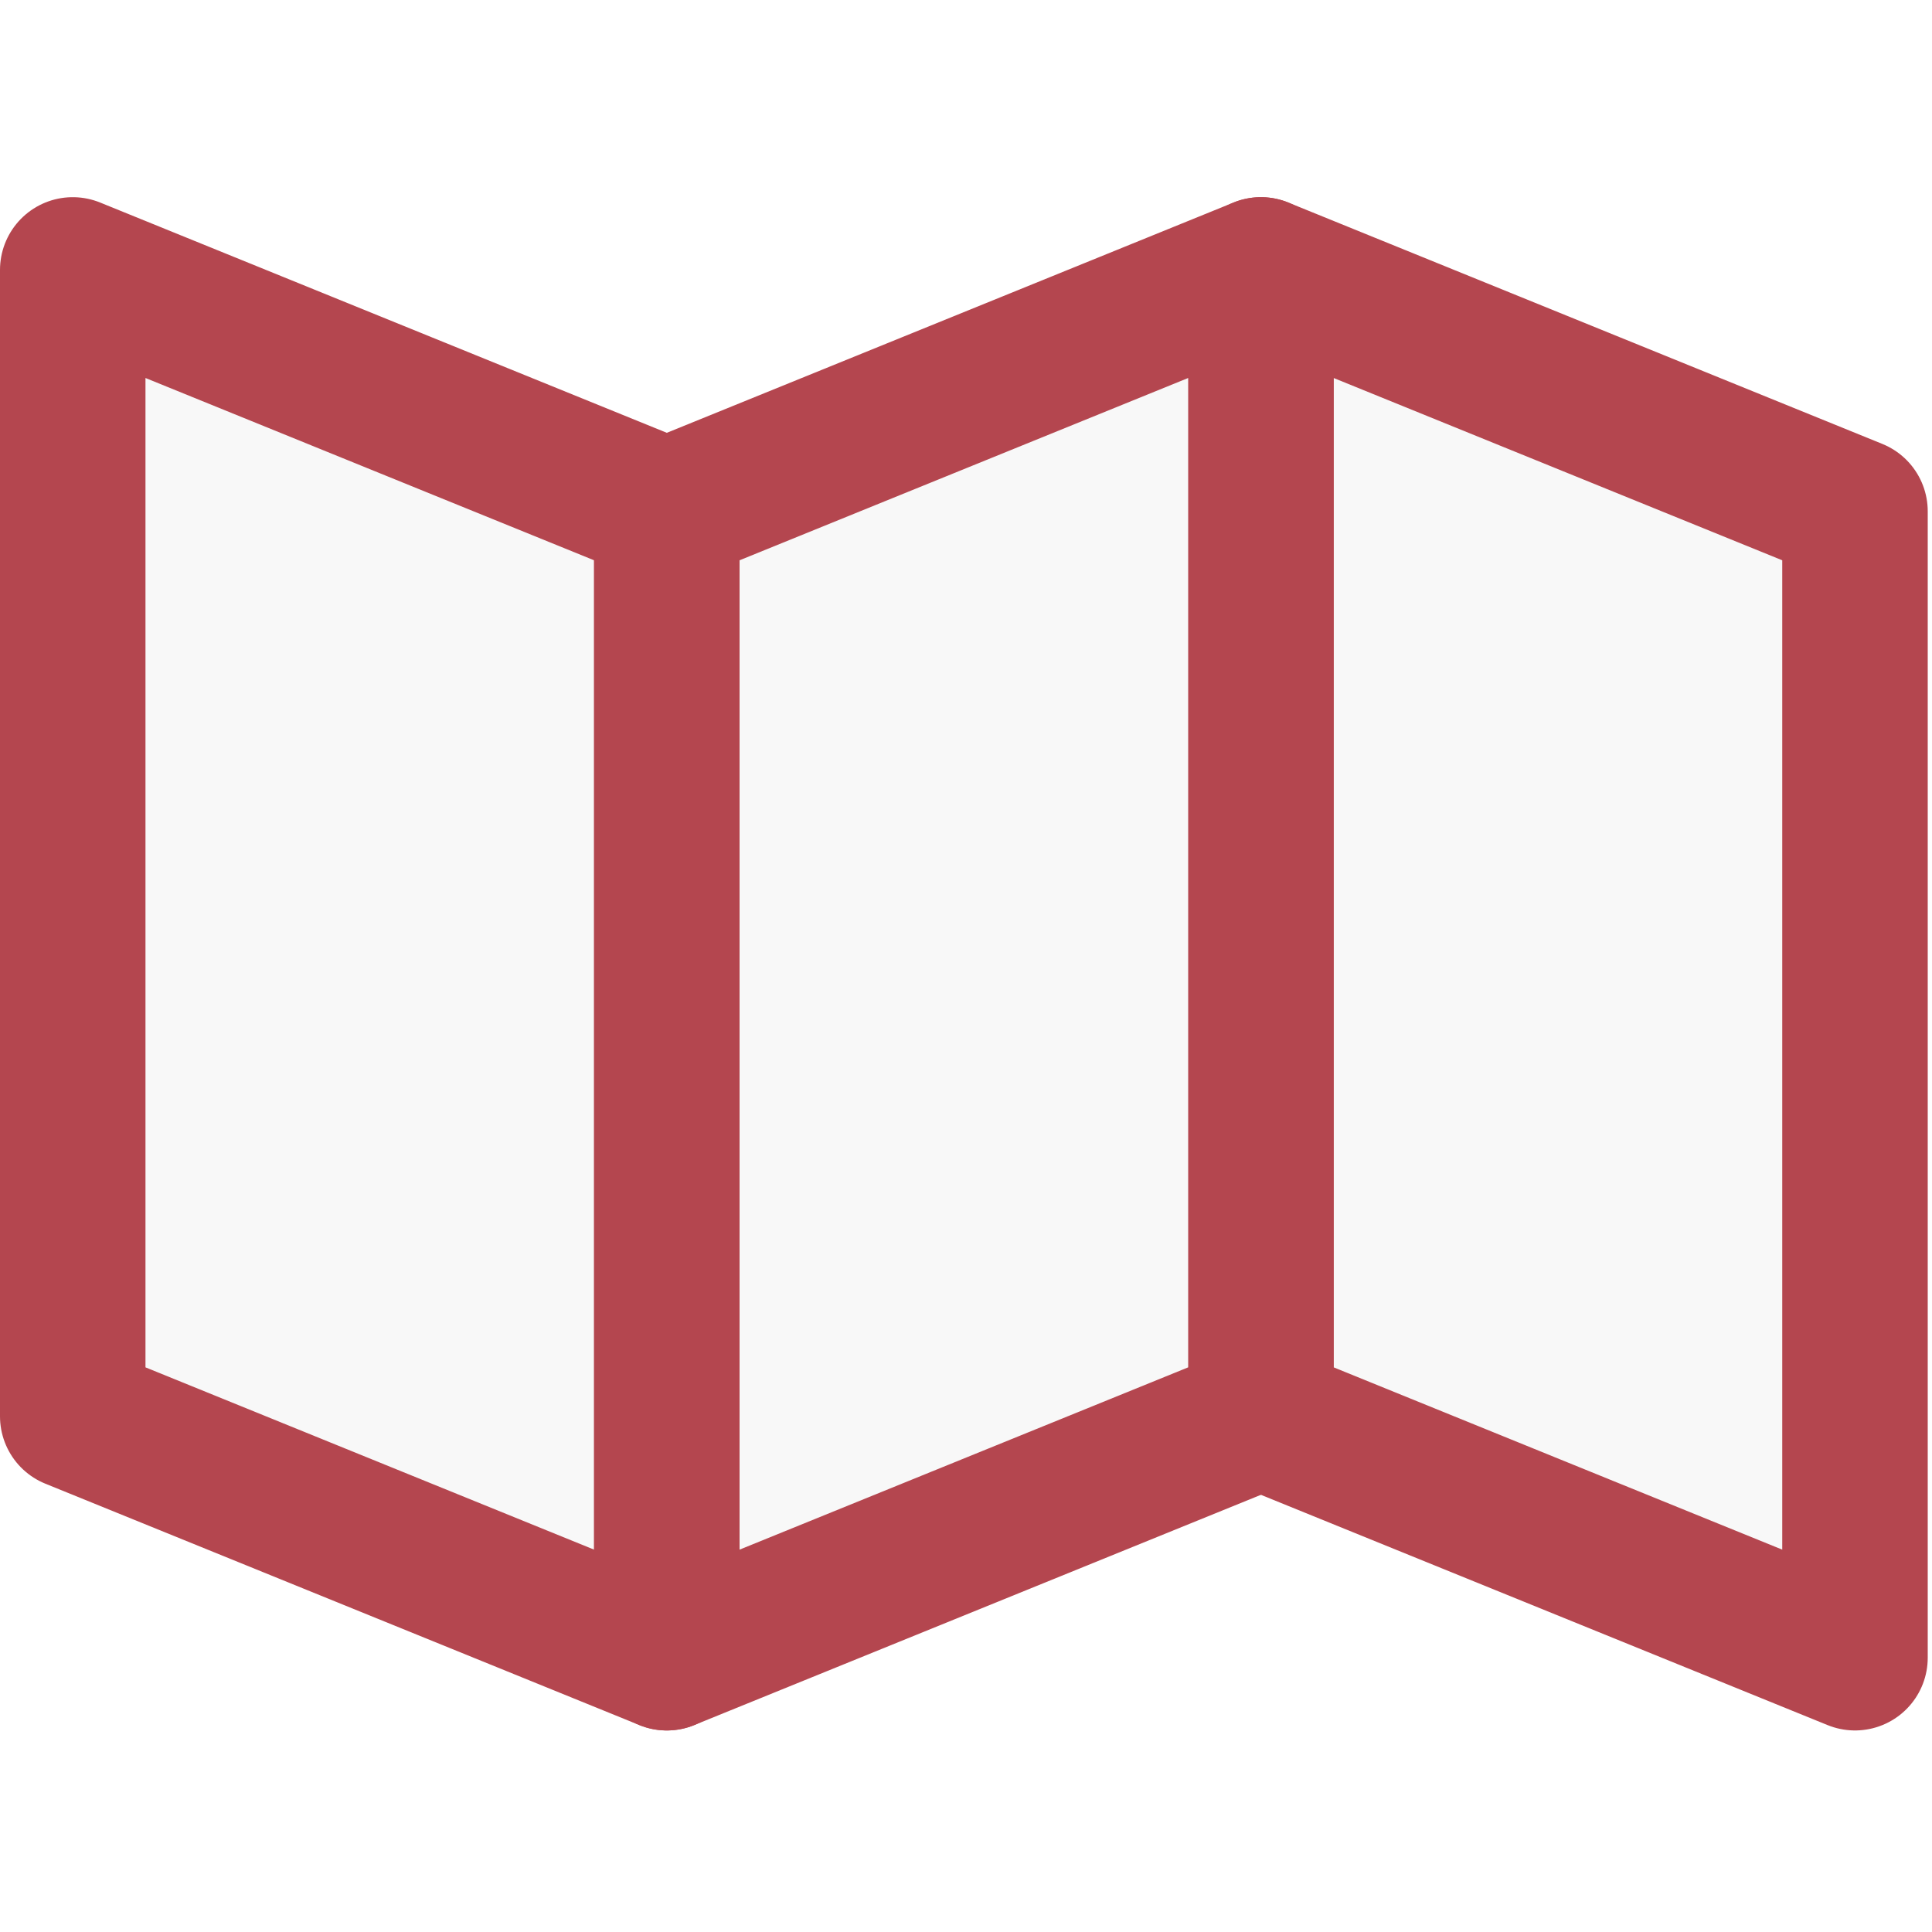
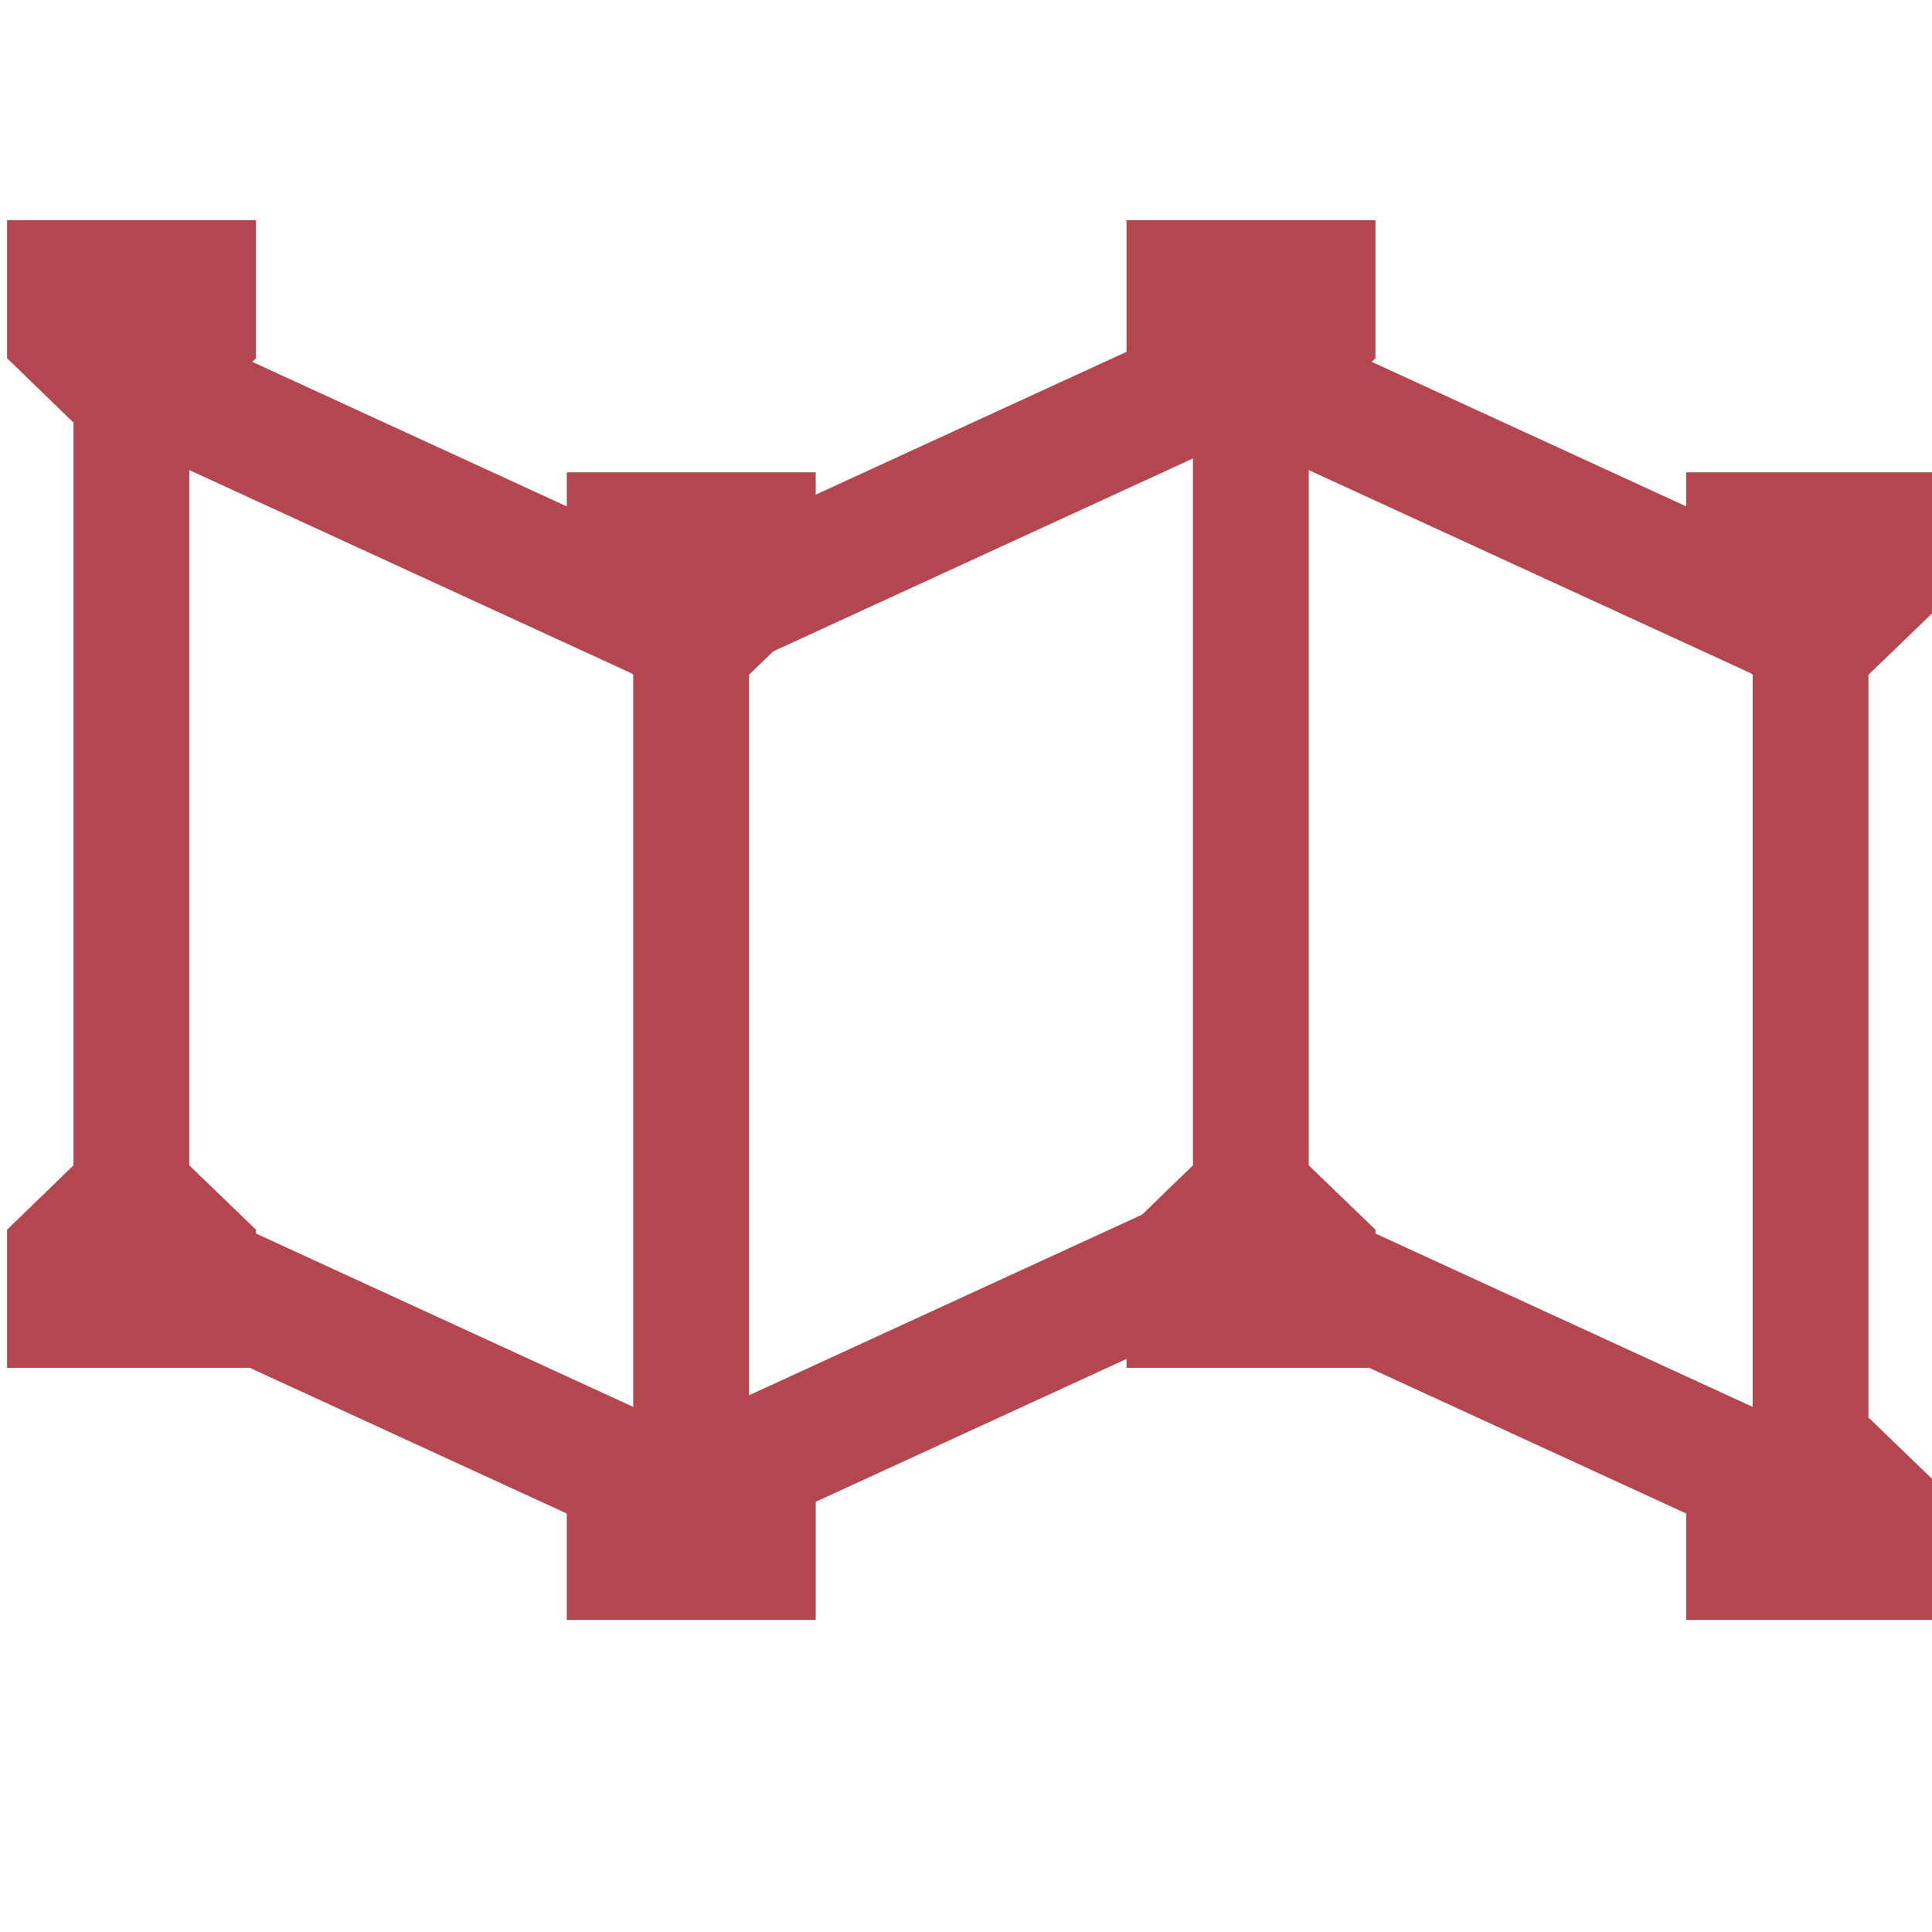
- <svg xmlns="http://www.w3.org/2000/svg" width="100%" height="100%" viewBox="0 0 166 166" version="1.1" xml:space="preserve" style="fill-rule:evenodd;clip-rule:evenodd;stroke-linecap:round;stroke-linejoin:round;stroke-miterlimit:1.5;">
-   <g>
-     <path d="M57.294,43.934l-51.044,-20.742l-0,98.499l51.044,20.742l0,-98.499Z" style="fill:#f8f8f8;stroke:#b4464f;stroke-width:12.5px;" />
-     <path d="M159.383,43.934l-51.044,-20.742l-0,98.499l51.044,20.742l0,-98.499Z" style="fill:#f8f8f8;stroke:#b4464f;stroke-width:12.5px;" />
-     <path d="M57.294,43.934l51.045,-20.742l-0,98.499l-51.045,20.742l0,-98.499Z" style="fill:#f8f8f8;stroke:#b4464f;stroke-width:12.5px;" />
+ <svg xmlns="http://www.w3.org/2000/svg" width="100%" height="100%" viewBox="0 0 46 46" version="1.1" xml:space="preserve" style="fill-rule:evenodd;clip-rule:evenodd;stroke-linecap:round;stroke-linejoin:round;stroke-miterlimit:1.5;">
+   <g transform="matrix(0.74185,0,0,0.74185,-120.115,-449.225)">
+     <g transform="matrix(0.649788,0,0,1.36339,120.898,558.45)">
+       <text x="62.25px" y="66.739px" style="font-family:'WindsorEF-Bold', 'WindsorEF';font-weight:700;font-size:37.844px;fill:rgb(180,70,79);">I</text>
+     </g>
+     <g>
+       <g transform="matrix(1,0,0,1,-605.14,0)">
+         <path d="M770.864,617.392L788.829,625.649" style="fill:none;stroke:rgb(180,70,79);stroke-width:4px;" />
+       </g>
+       <g transform="matrix(1,0,0,1,-605.14,27.9212)">
+         <path d="M770.864,617.392L788.829,625.649" style="fill:none;stroke:rgb(180,70,79);stroke-width:4px;" />
+       </g>
+     </g>
+     <g transform="matrix(1,0,0,1,35.9292,0)">
+       <g transform="matrix(1,0,0,1,-605.14,0)">
+         <path d="M770.864,617.392L788.829,625.649" style="fill:none;stroke:rgb(180,70,79);stroke-width:4px;" />
+       </g>
+       <g transform="matrix(1,0,0,1,-605.14,27.9212)">
+         <path d="M770.864,617.392L788.829,625.649" style="fill:none;stroke:rgb(180,70,79);stroke-width:4px;" />
+       </g>
+     </g>
+     <g transform="matrix(-1,0,0,1,367.377,0)">
+       <g transform="matrix(1,0,0,1,-605.14,0)">
+         <path d="M770.864,617.392L788.829,625.649" style="fill:none;stroke:rgb(180,70,79);stroke-width:4px;" />
+       </g>
+       <g transform="matrix(1,0,0,1,-605.14,27.9212)">
+         <path d="M770.864,617.392L788.829,625.649" style="fill:none;stroke:rgb(180,70,79);stroke-width:4px;" />
+       </g>
+     </g>
+     <g transform="matrix(0.649788,0,0,1.36339,138.862,566.543)">
+       <text x="62.25px" y="66.739px" style="font-family:'WindsorEF-Bold', 'WindsorEF';font-weight:700;font-size:37.844px;fill:rgb(180,70,79);">I</text>
+     </g>
+     <g transform="matrix(0.649788,0,0,1.36339,156.827,558.45)">
+       <text x="62.25px" y="66.739px" style="font-family:'WindsorEF-Bold', 'WindsorEF';font-weight:700;font-size:37.844px;fill:rgb(180,70,79);">I</text>
+     </g>
+     <g transform="matrix(0.649788,0,0,1.36339,174.791,566.543)">
+       <text x="62.25px" y="66.739px" style="font-family:'WindsorEF-Bold', 'WindsorEF';font-weight:700;font-size:37.844px;fill:rgb(180,70,79);">I</text>
+     </g>
  </g>
</svg>
